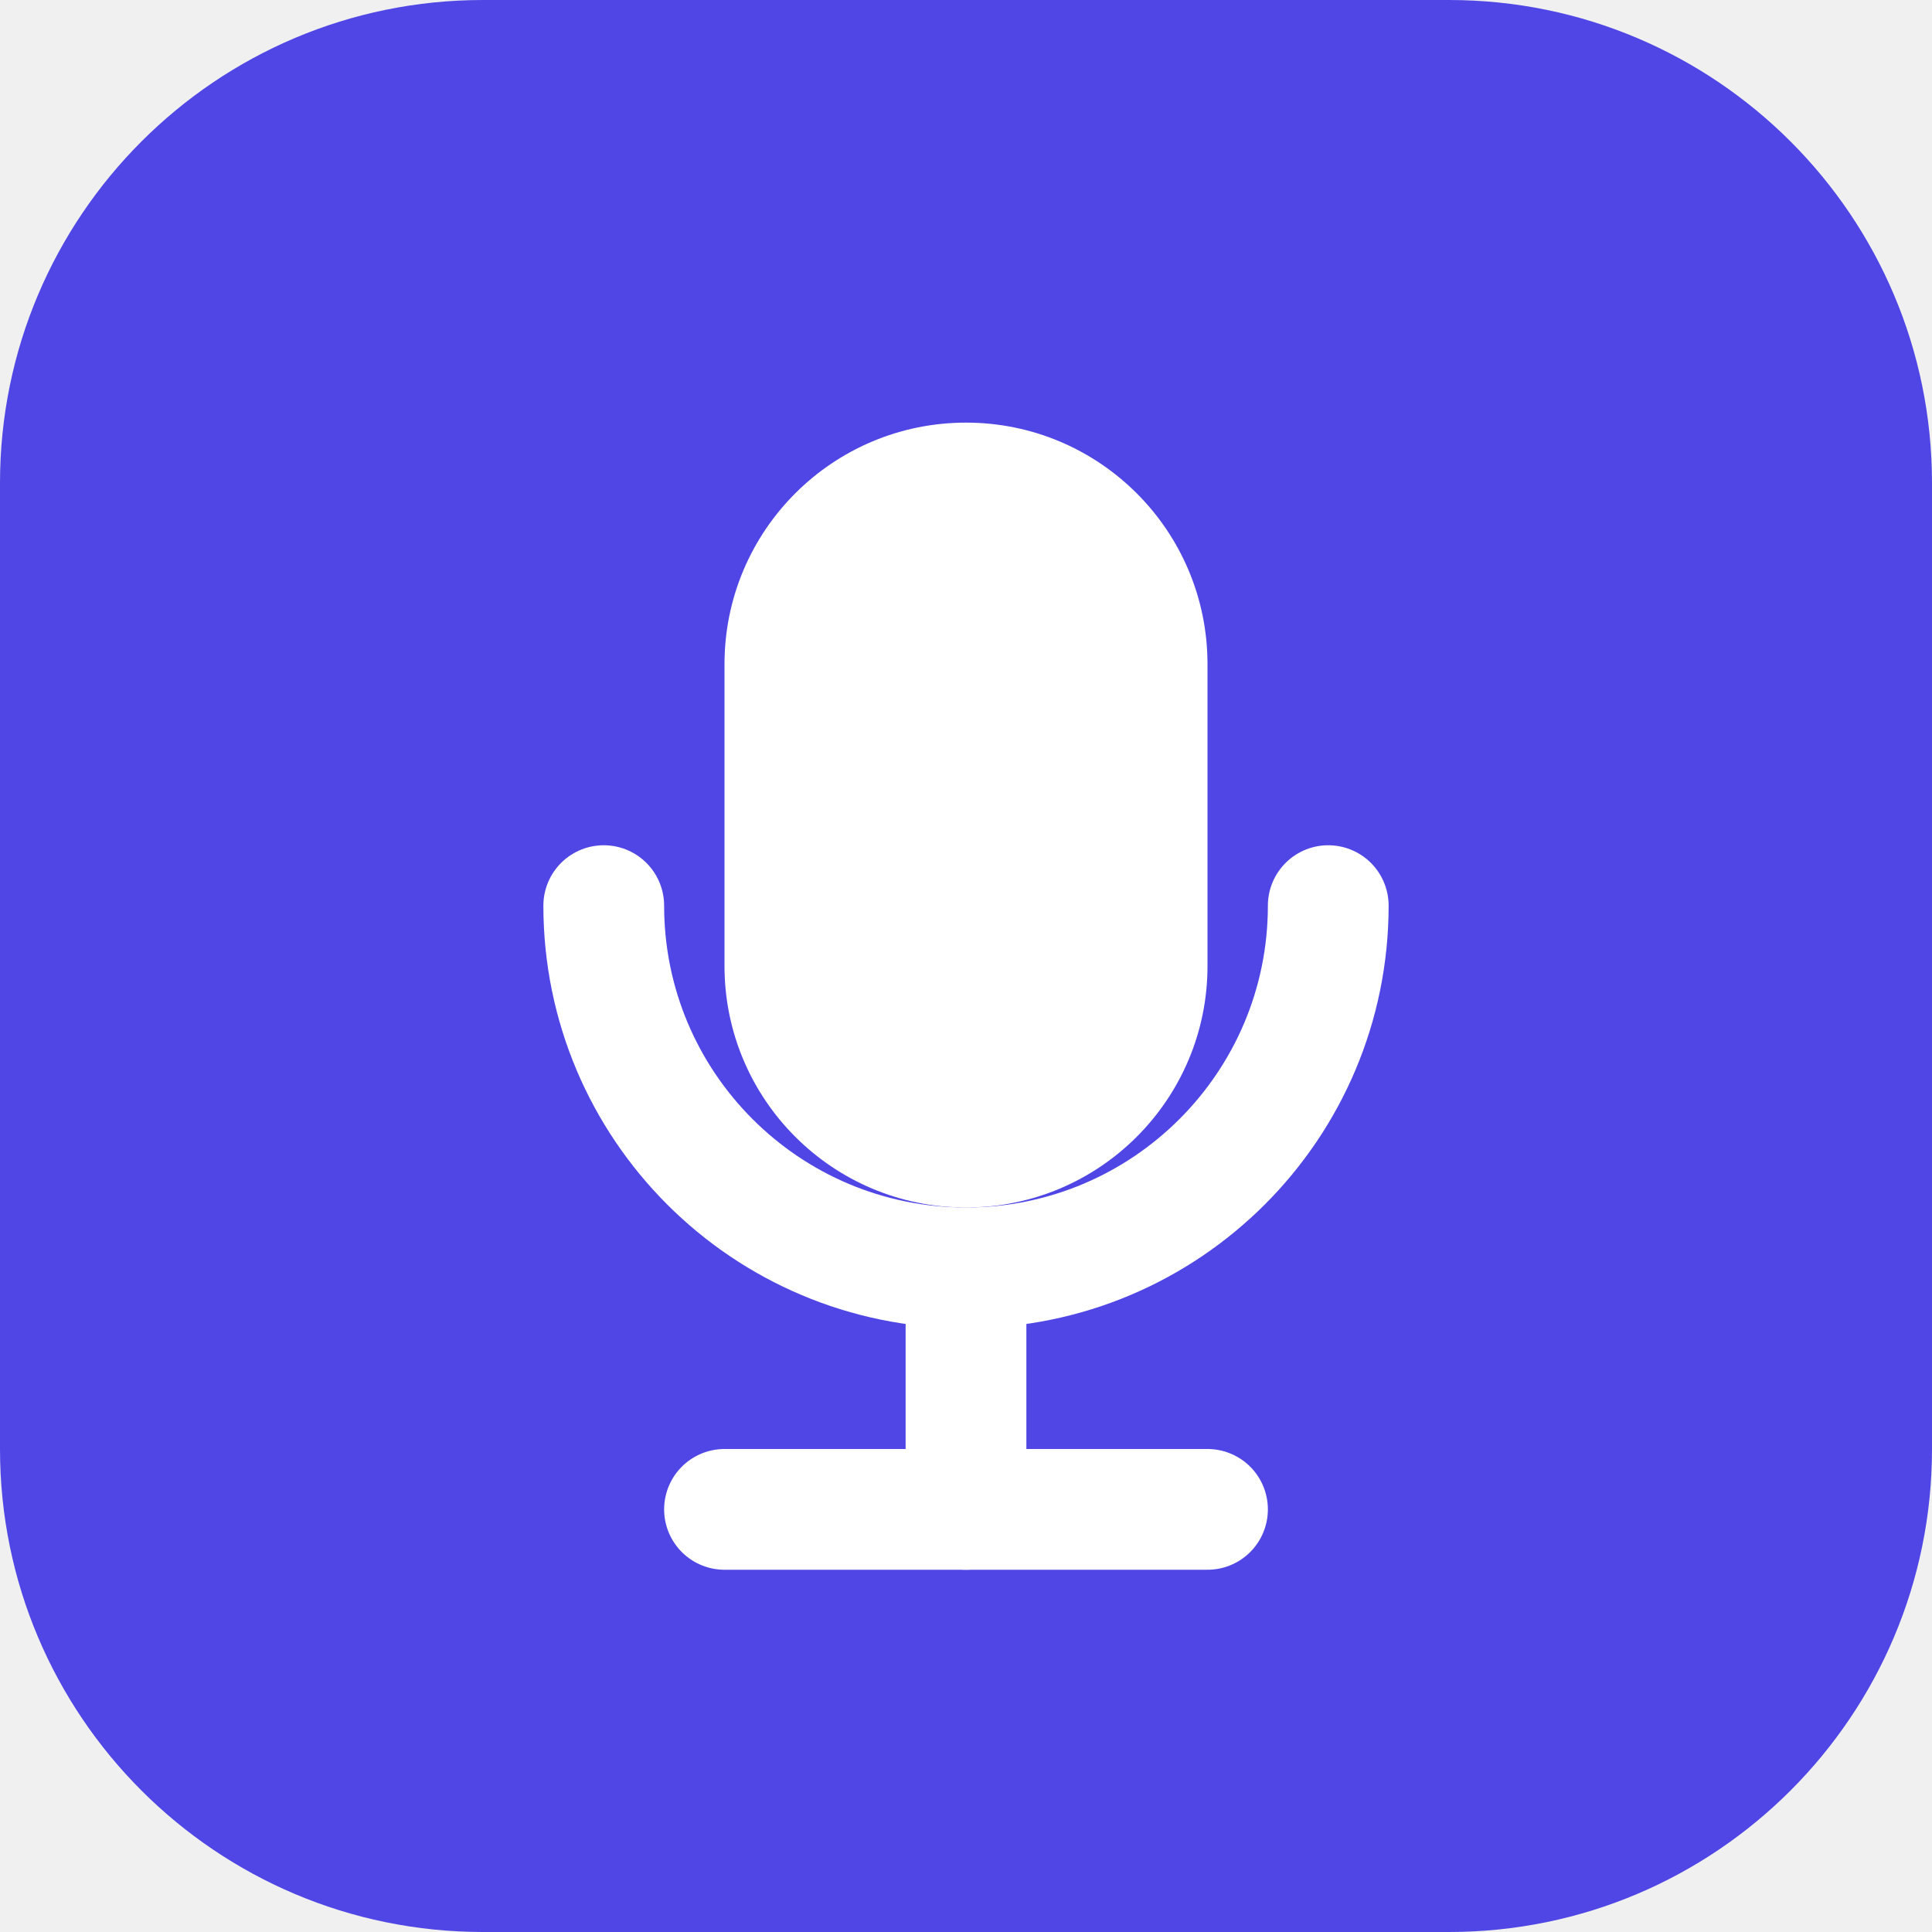
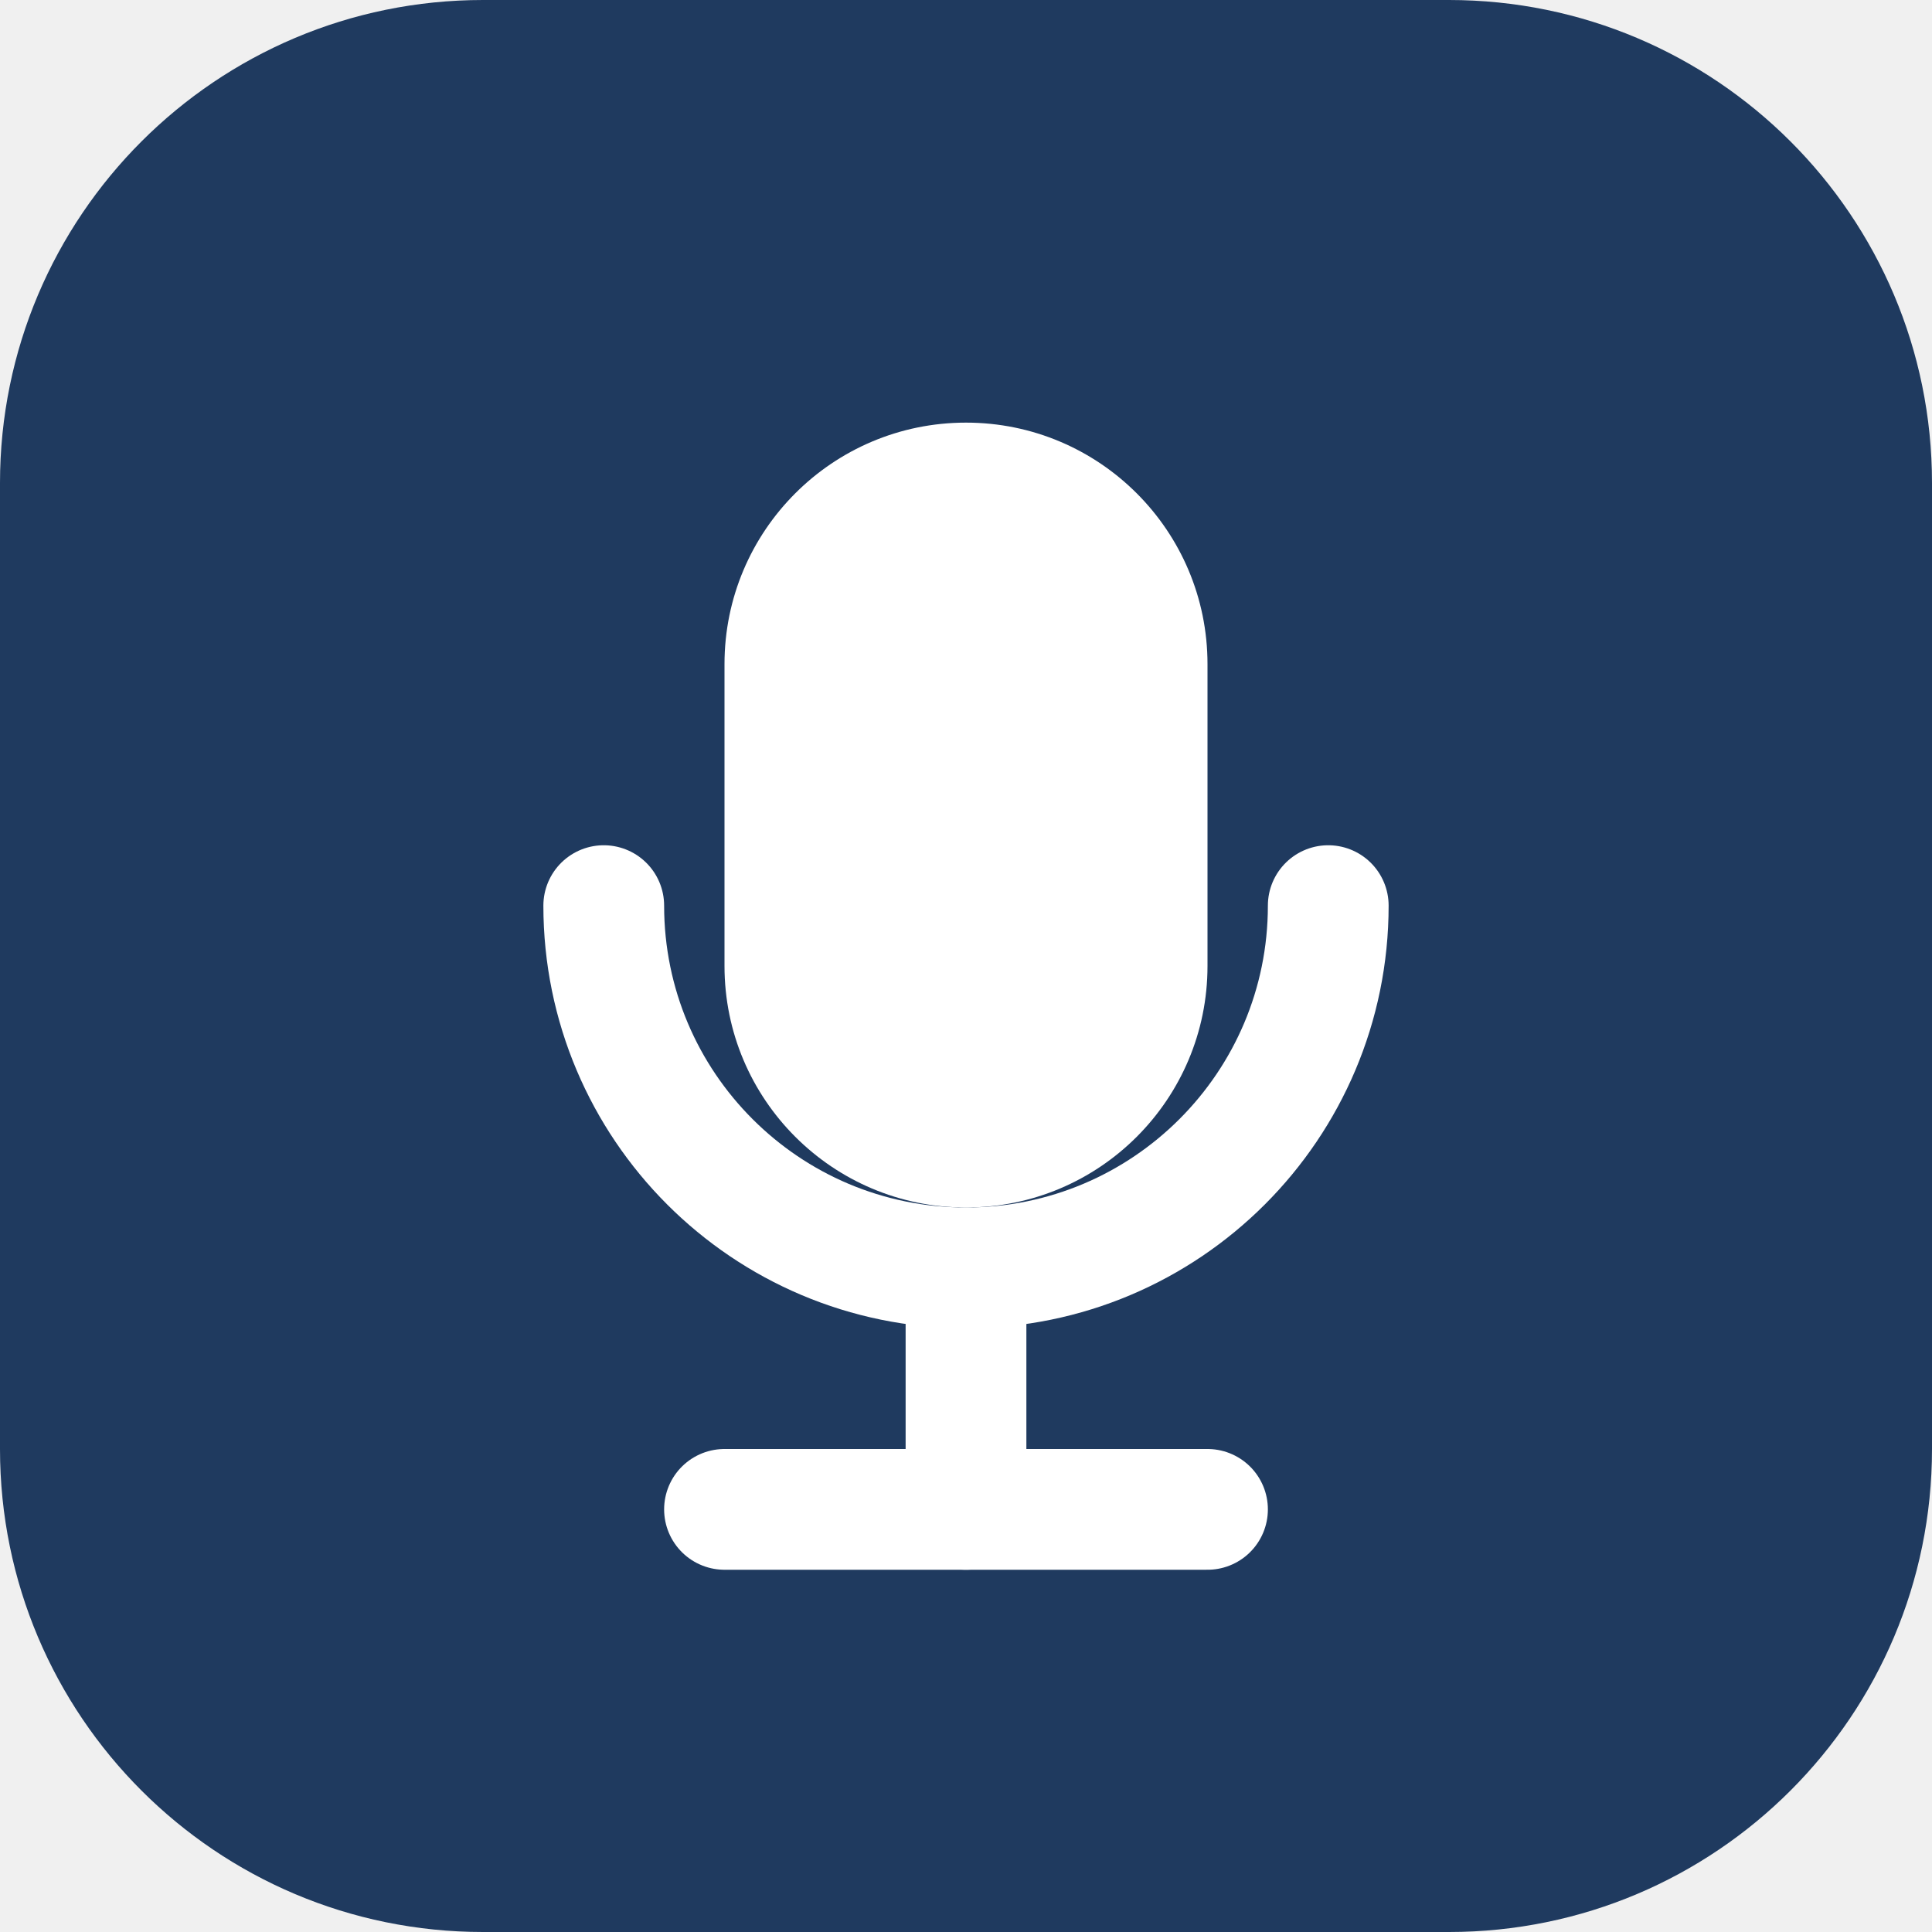
<svg xmlns="http://www.w3.org/2000/svg" viewBox="0 0 32 32">
-   <rect width="32" height="32" rx="8" fill="#4f46e5" />
+   <rect width="32" height="32" rx="8" fill="#1F3A5F" />
  <path d="M16 7a4 4 0 0 1 4 4v5a4 4 0 0 1-8 0v-5a4 4 0 0 1 4-4z" fill="white" />
  <path d="M10 15a6 6 0 0 0 12 0" stroke="white" stroke-width="2" fill="none" stroke-linecap="round" />
  <line x1="16" y1="21" x2="16" y2="25" stroke="white" stroke-width="2" stroke-linecap="round" />
  <line x1="12" y1="25" x2="20" y2="25" stroke="white" stroke-width="2" stroke-linecap="round" />
</svg>
